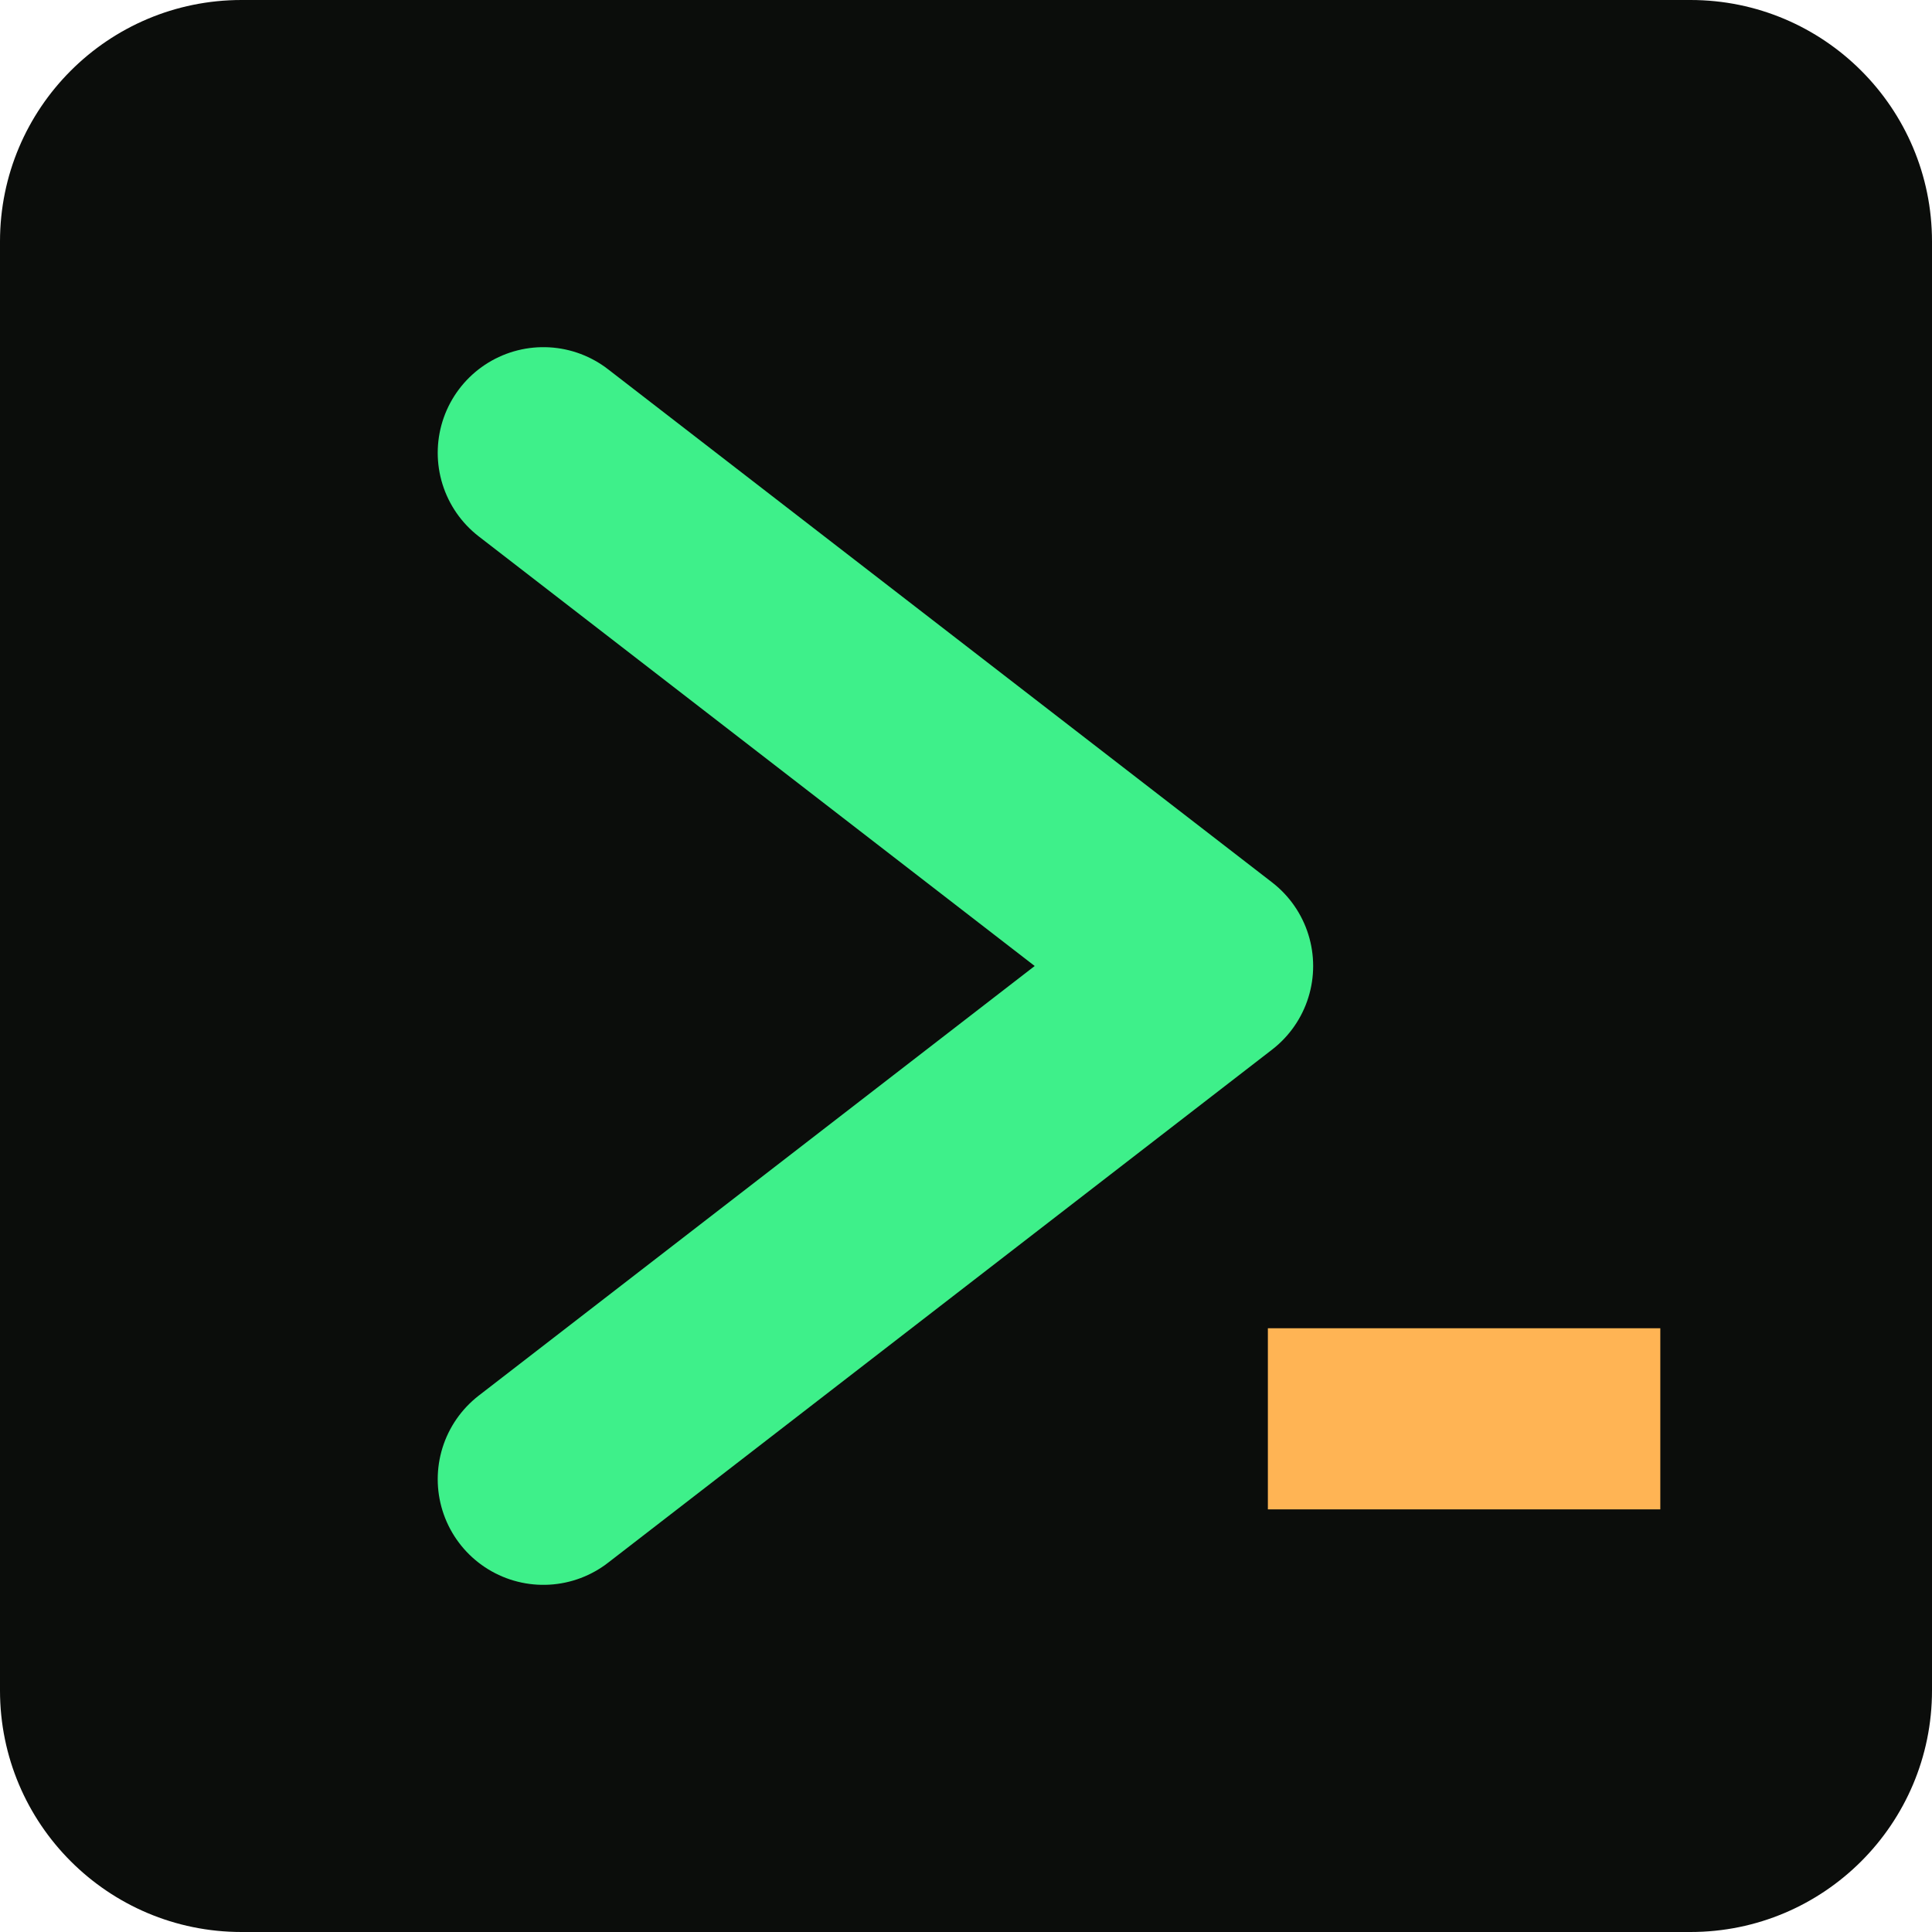
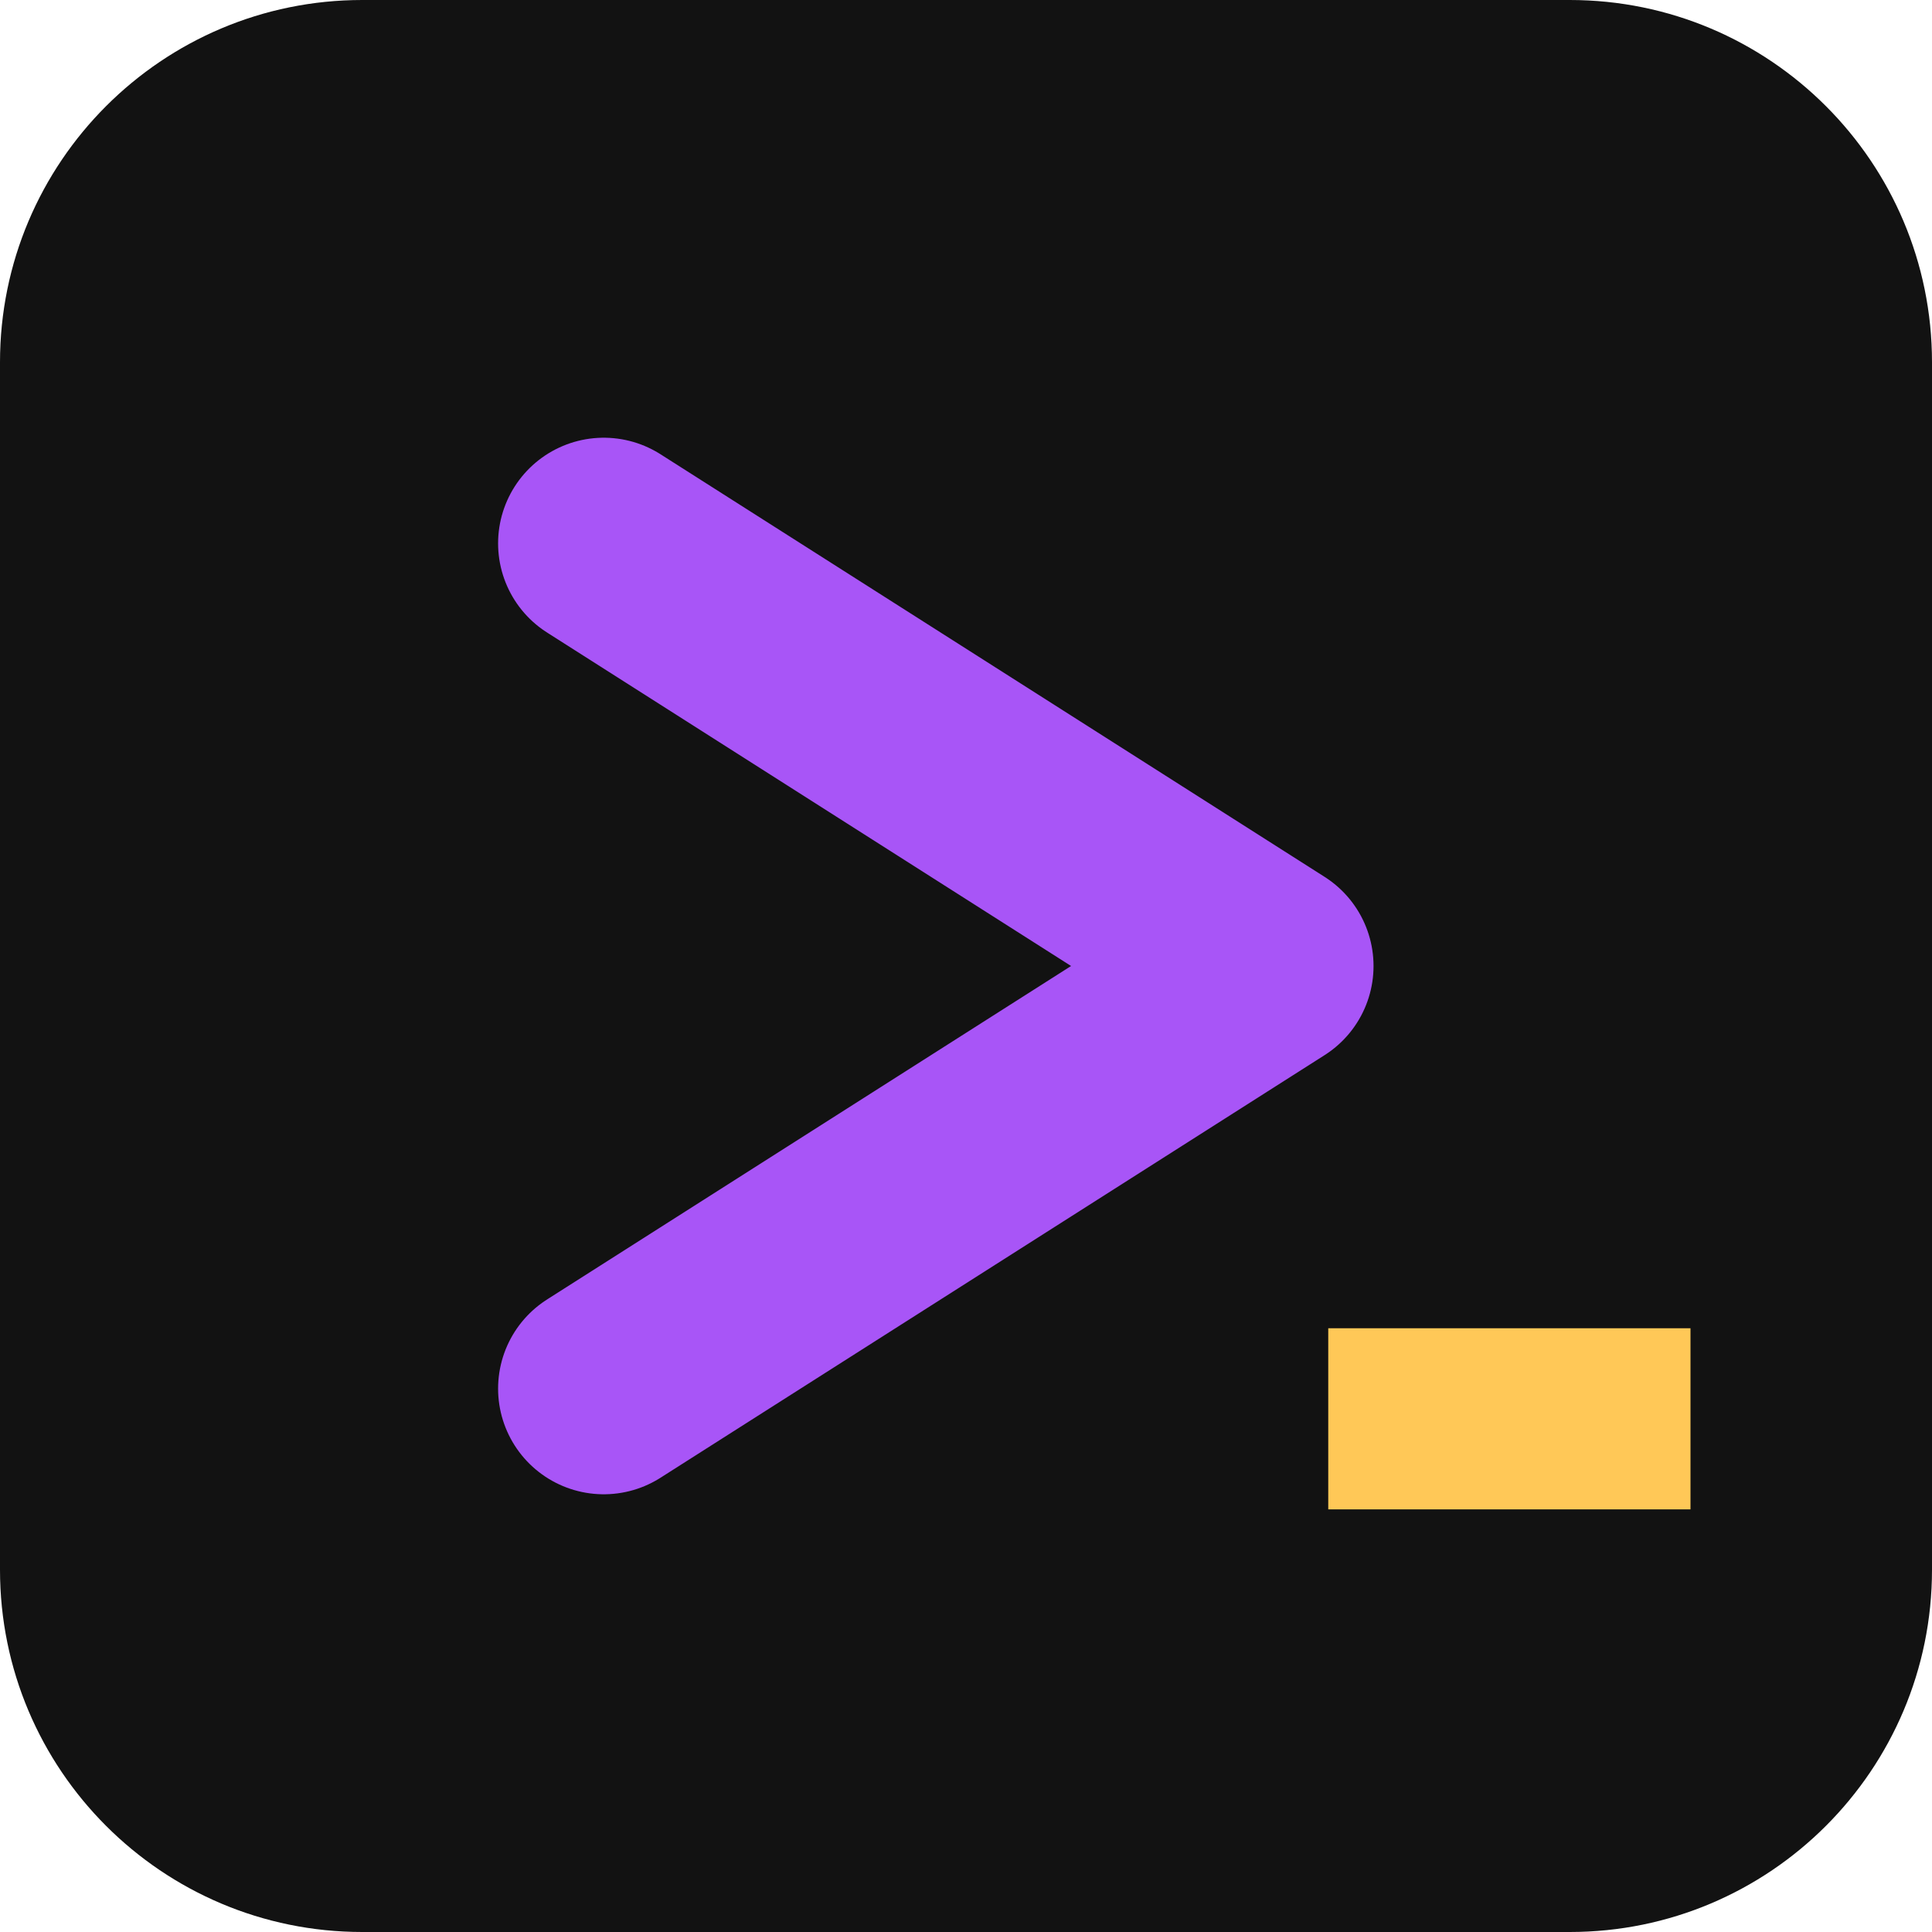
<svg xmlns="http://www.w3.org/2000/svg" viewBox="0 0 64 64">
-   <rect width="64" height="64" rx="8" fill="#0B0D0B" />
-   <path d="M18 15 L40 32 L18 49" fill="none" stroke="#3EF08A" stroke-width="7" stroke-linecap="round" stroke-linejoin="round" />
-   <rect x="42" y="44" width="13" height="6" fill="#FFB454" />
+   <rect width="64" height="64" rx="12" fill="#121212" />
+   <path d="M20 18 L42 32 L20 46" fill="none" stroke="#A855F7" stroke-width="7" stroke-linecap="round" stroke-linejoin="round" />
+   <rect x="44" y="44" width="12" height="6" fill="#FFC857" />
</svg>
